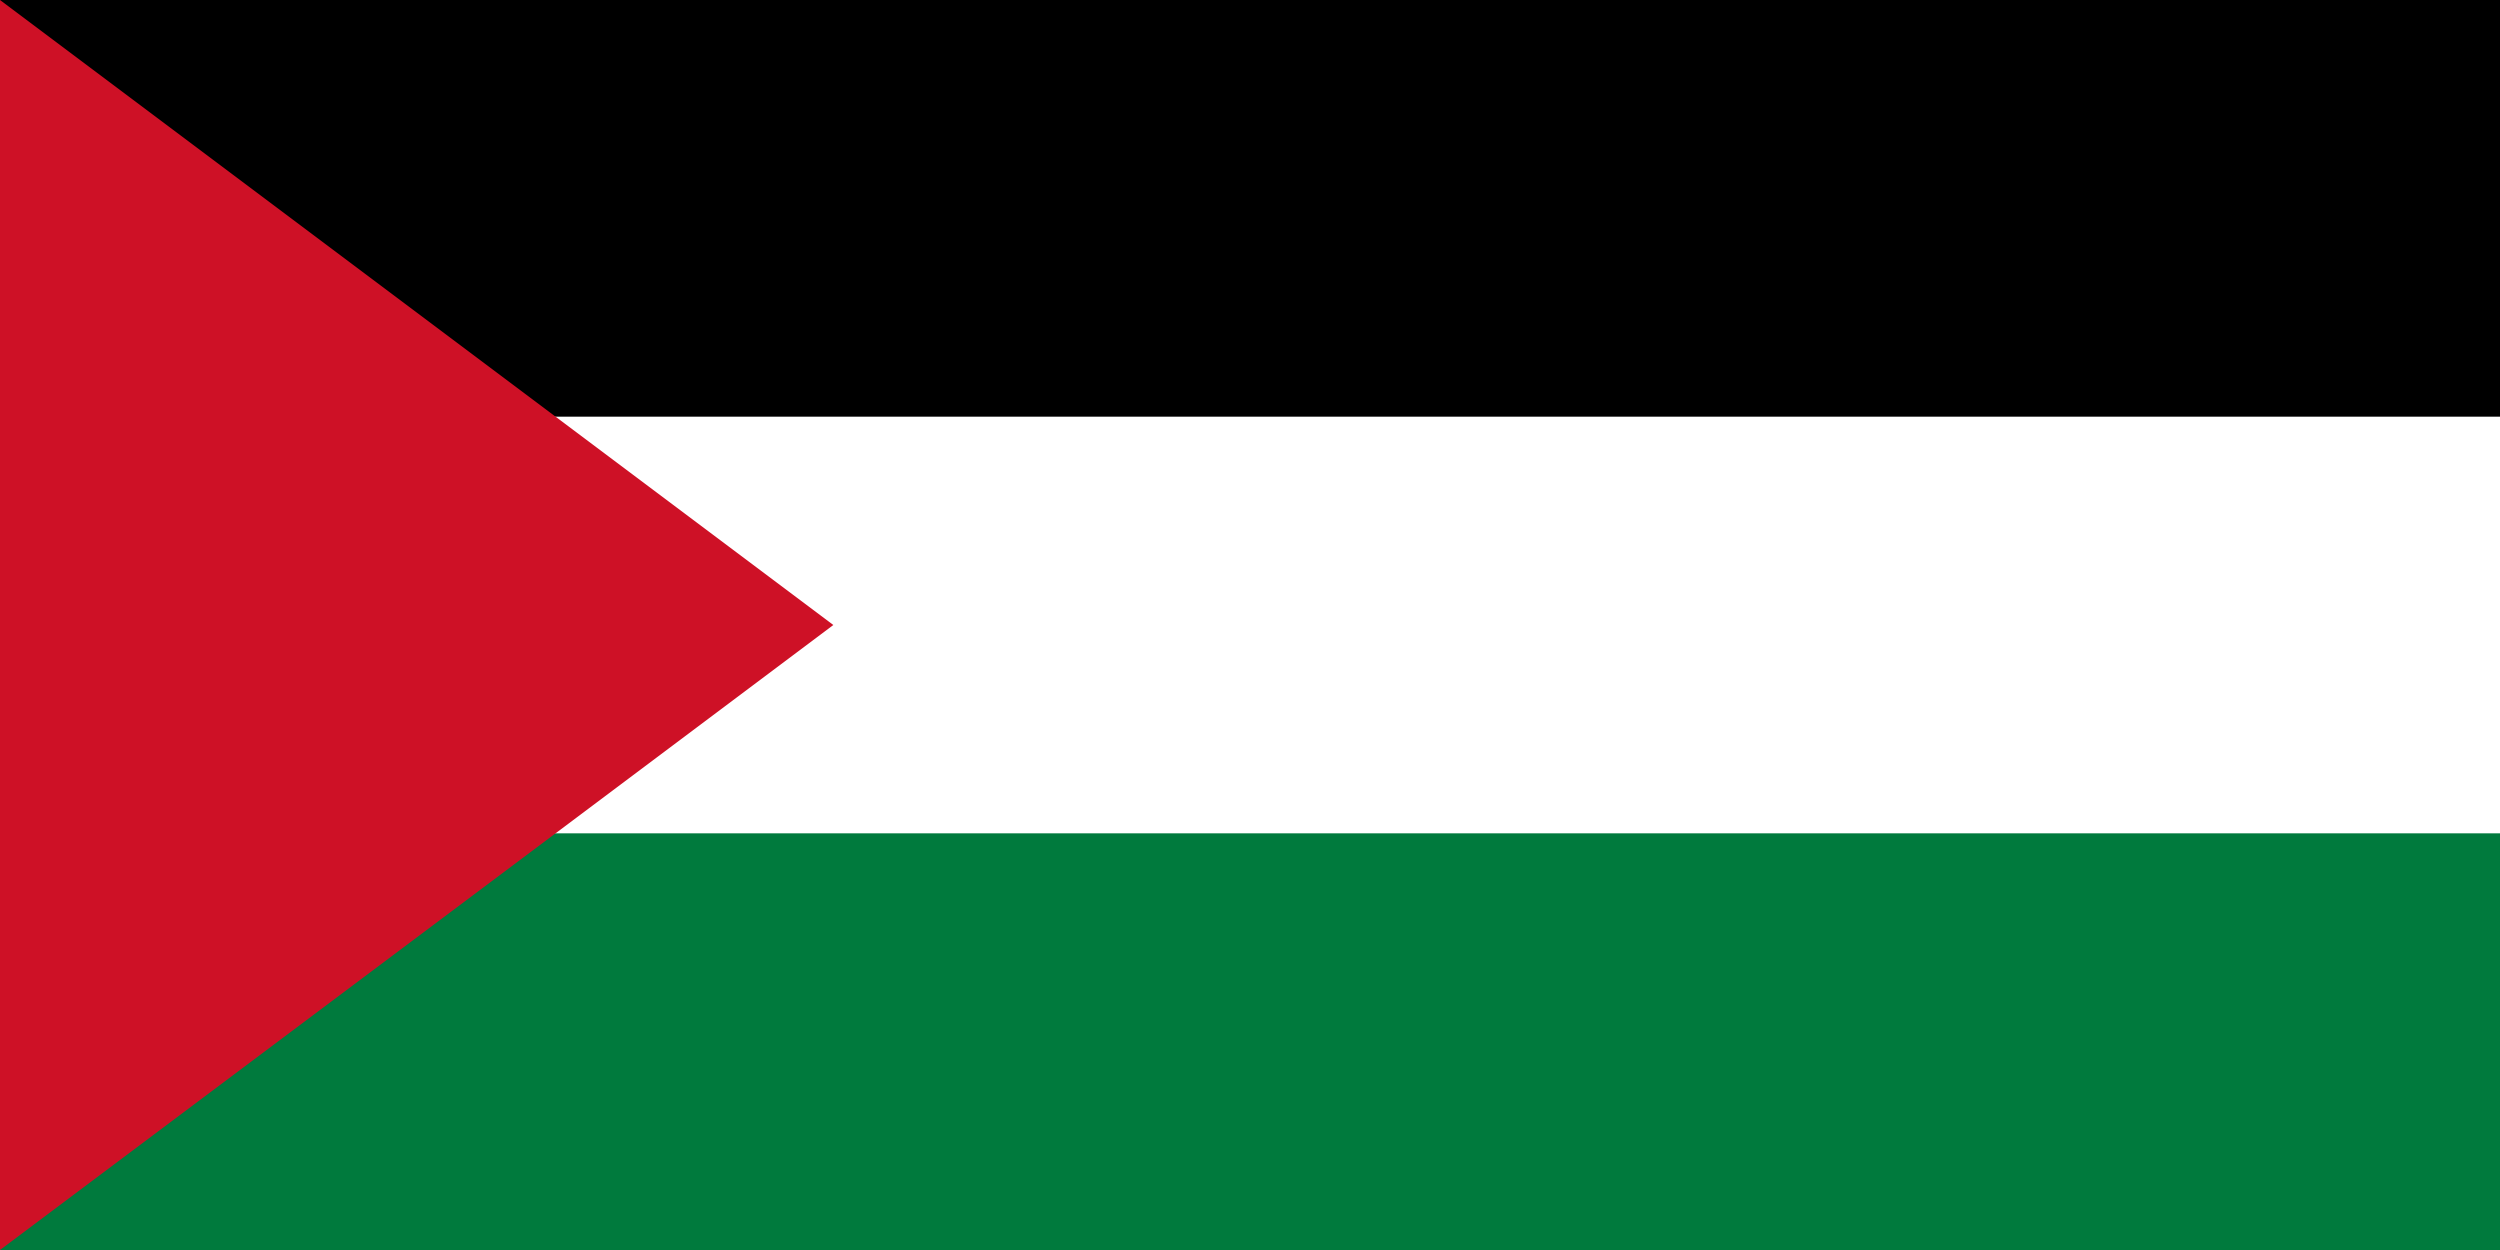
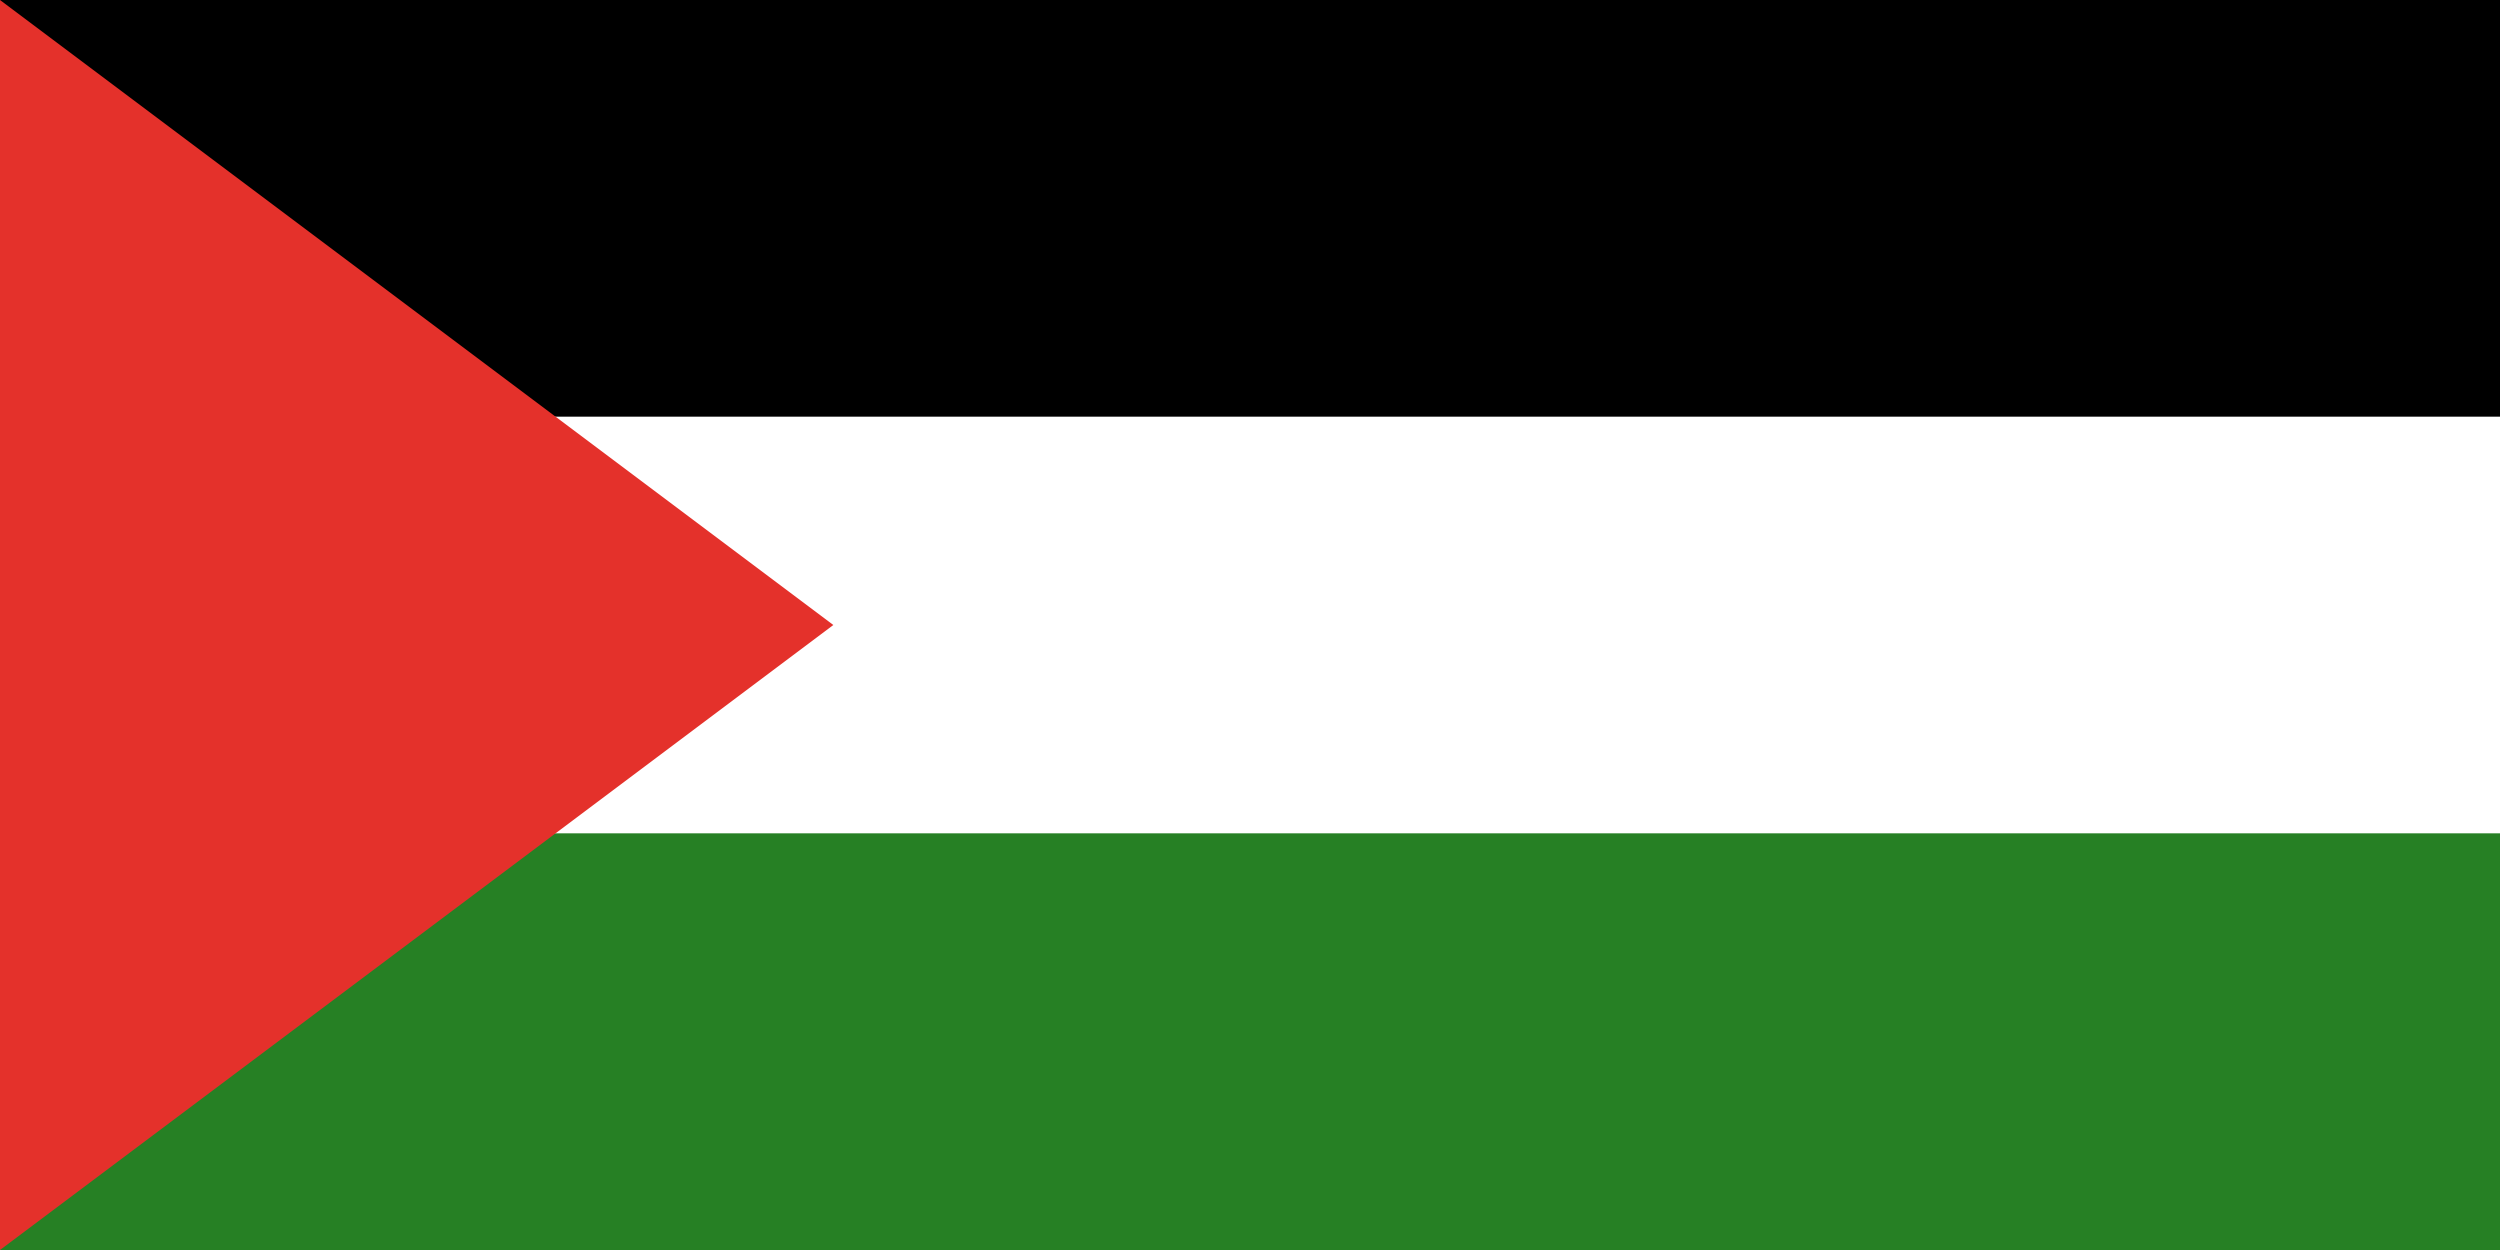
- <svg xmlns="http://www.w3.org/2000/svg" width="1200" height="600" viewBox="0 0 6 3">
-   <rect fill="#007A3D" width="6" height="3" />
-   <rect fill="#FFF" width="6" height="2" />
-   <rect width="6" height="1" />
-   <path fill="#CE1126" d="M0,0l2,1.5L0,3Z" />
+ <svg xmlns="http://www.w3.org/2000/svg" version="1.0" width="1200px" height="600px" viewBox="0 0 6 3">
+   <rect width="6" height="3" y="0" fill="#000" />
+   <rect width="6" height="2" y="1" fill="#fff" />
+   <rect width="6" height="1" y="2" fill="#268024" />
+   <path fill="#e4312b" d="M 0,0 2,1.5 0,3 0,0 Z" />
</svg>
